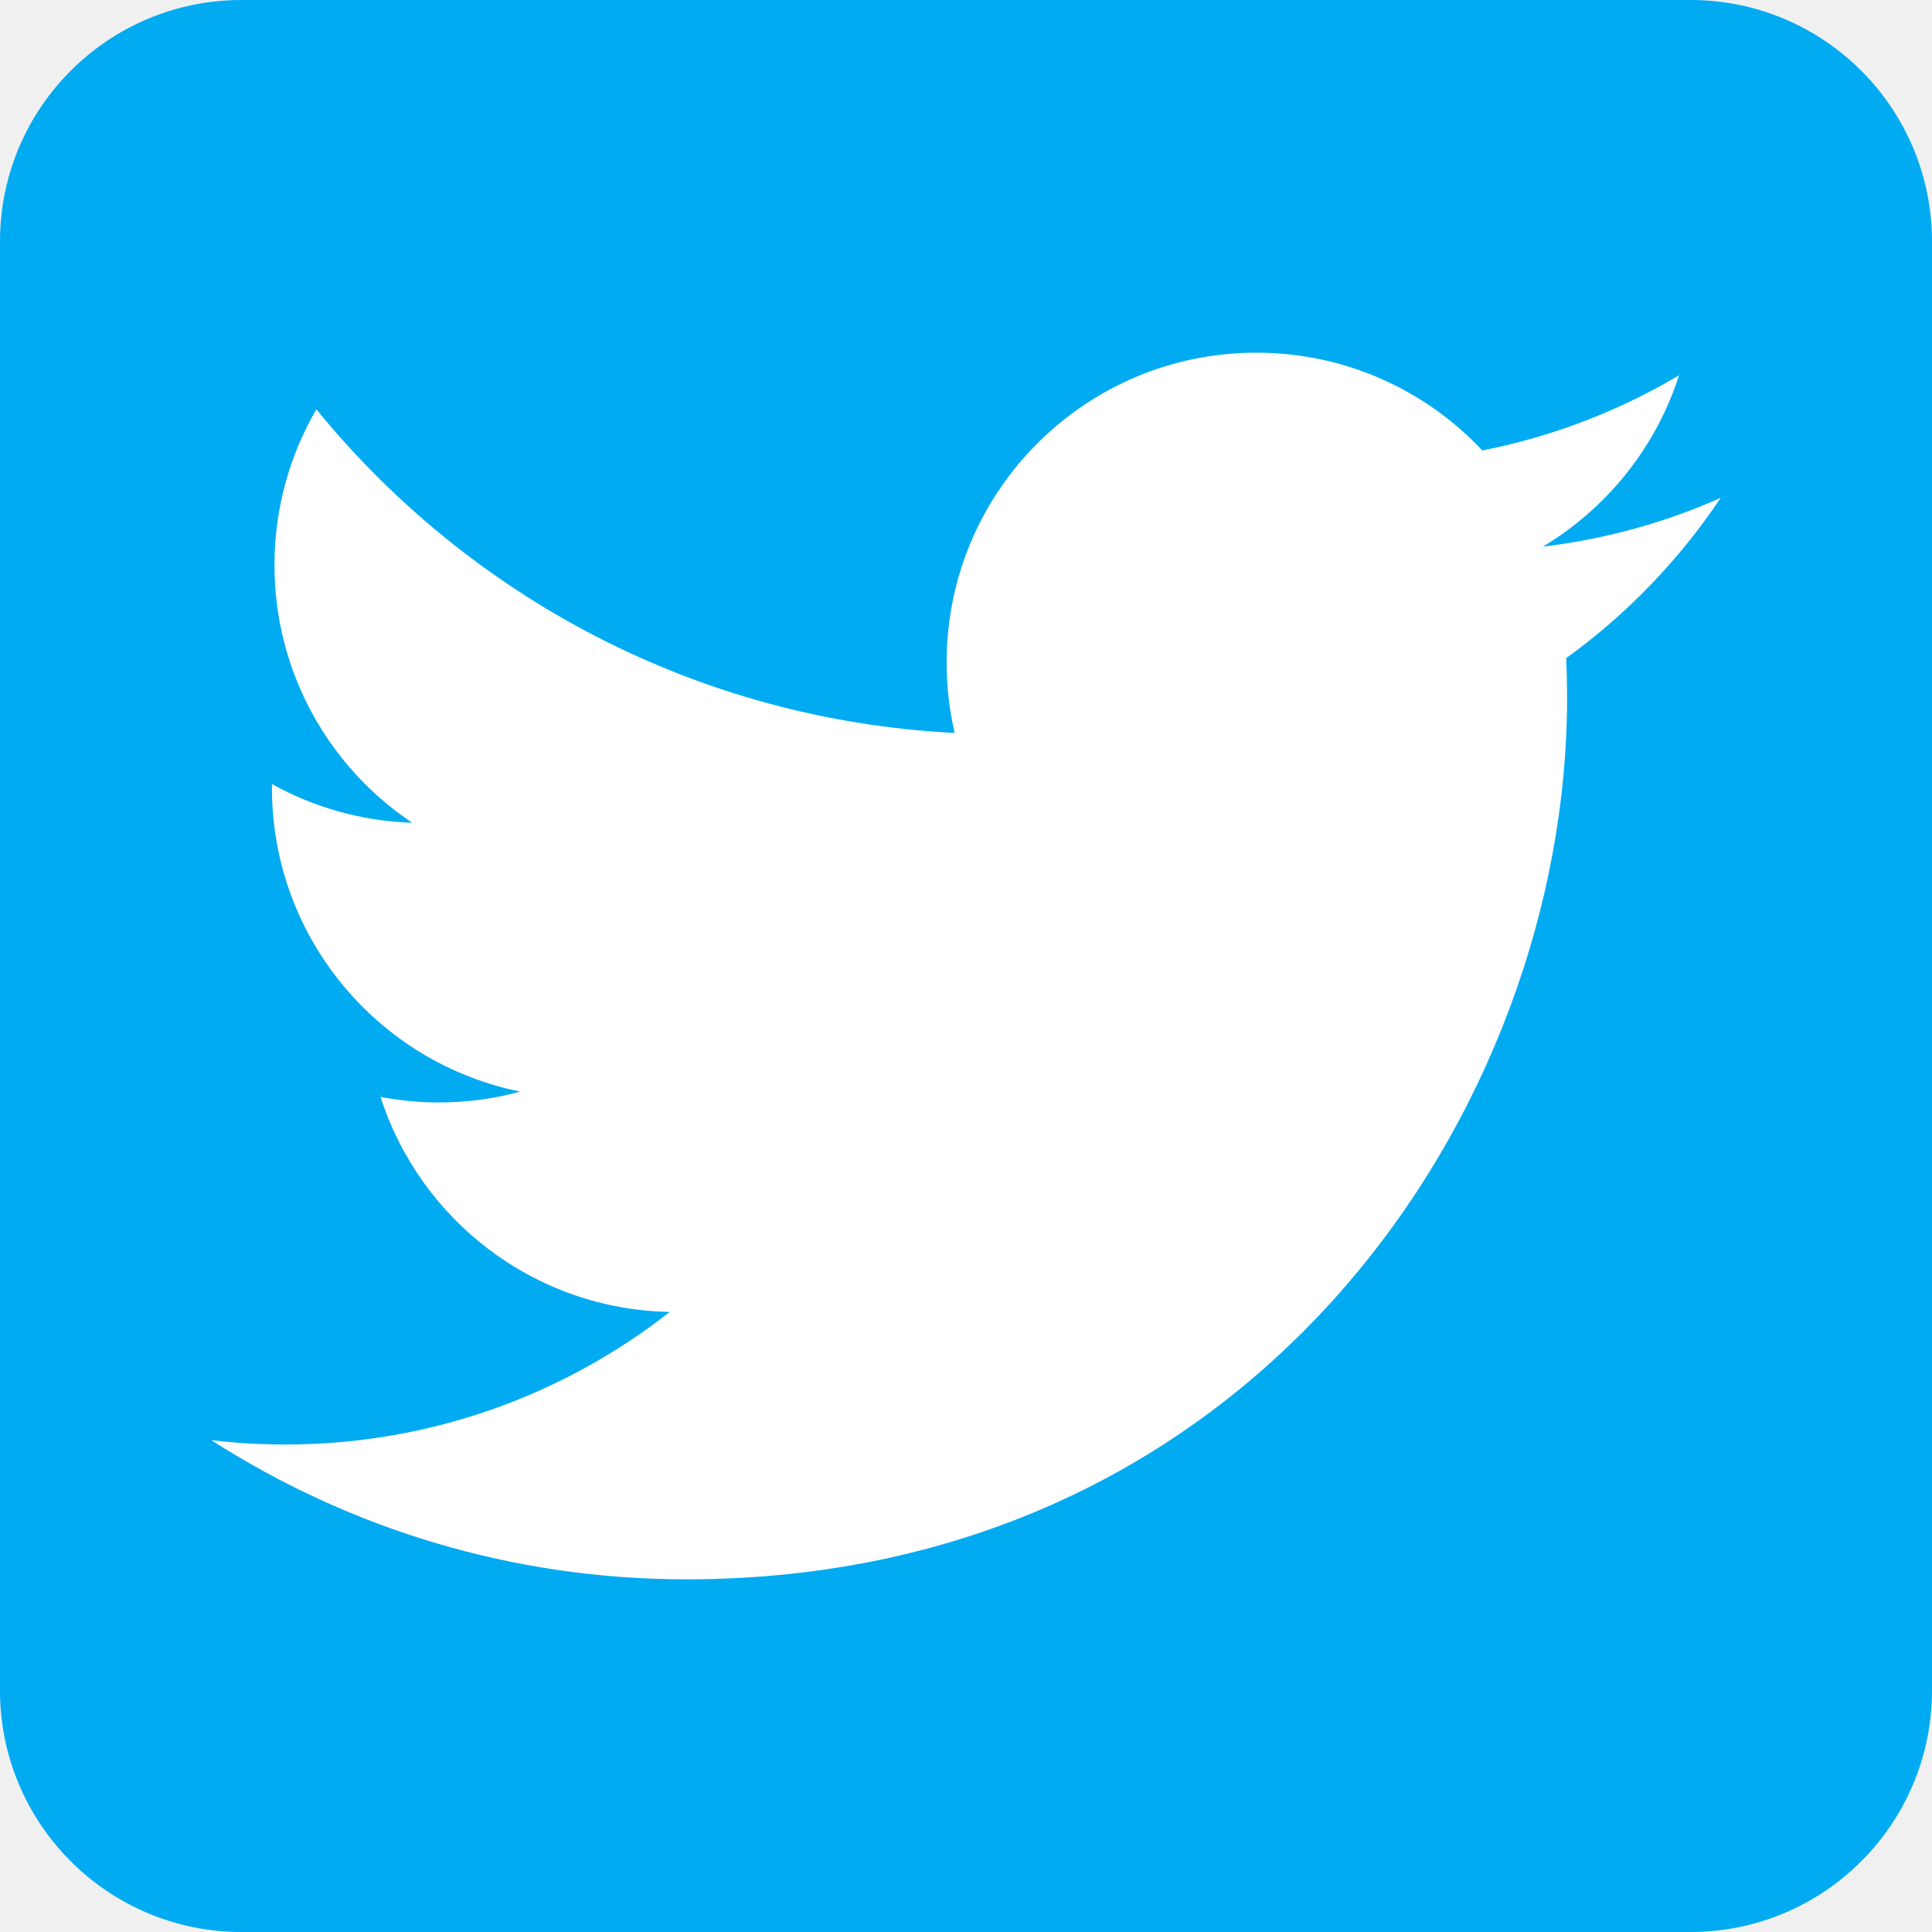
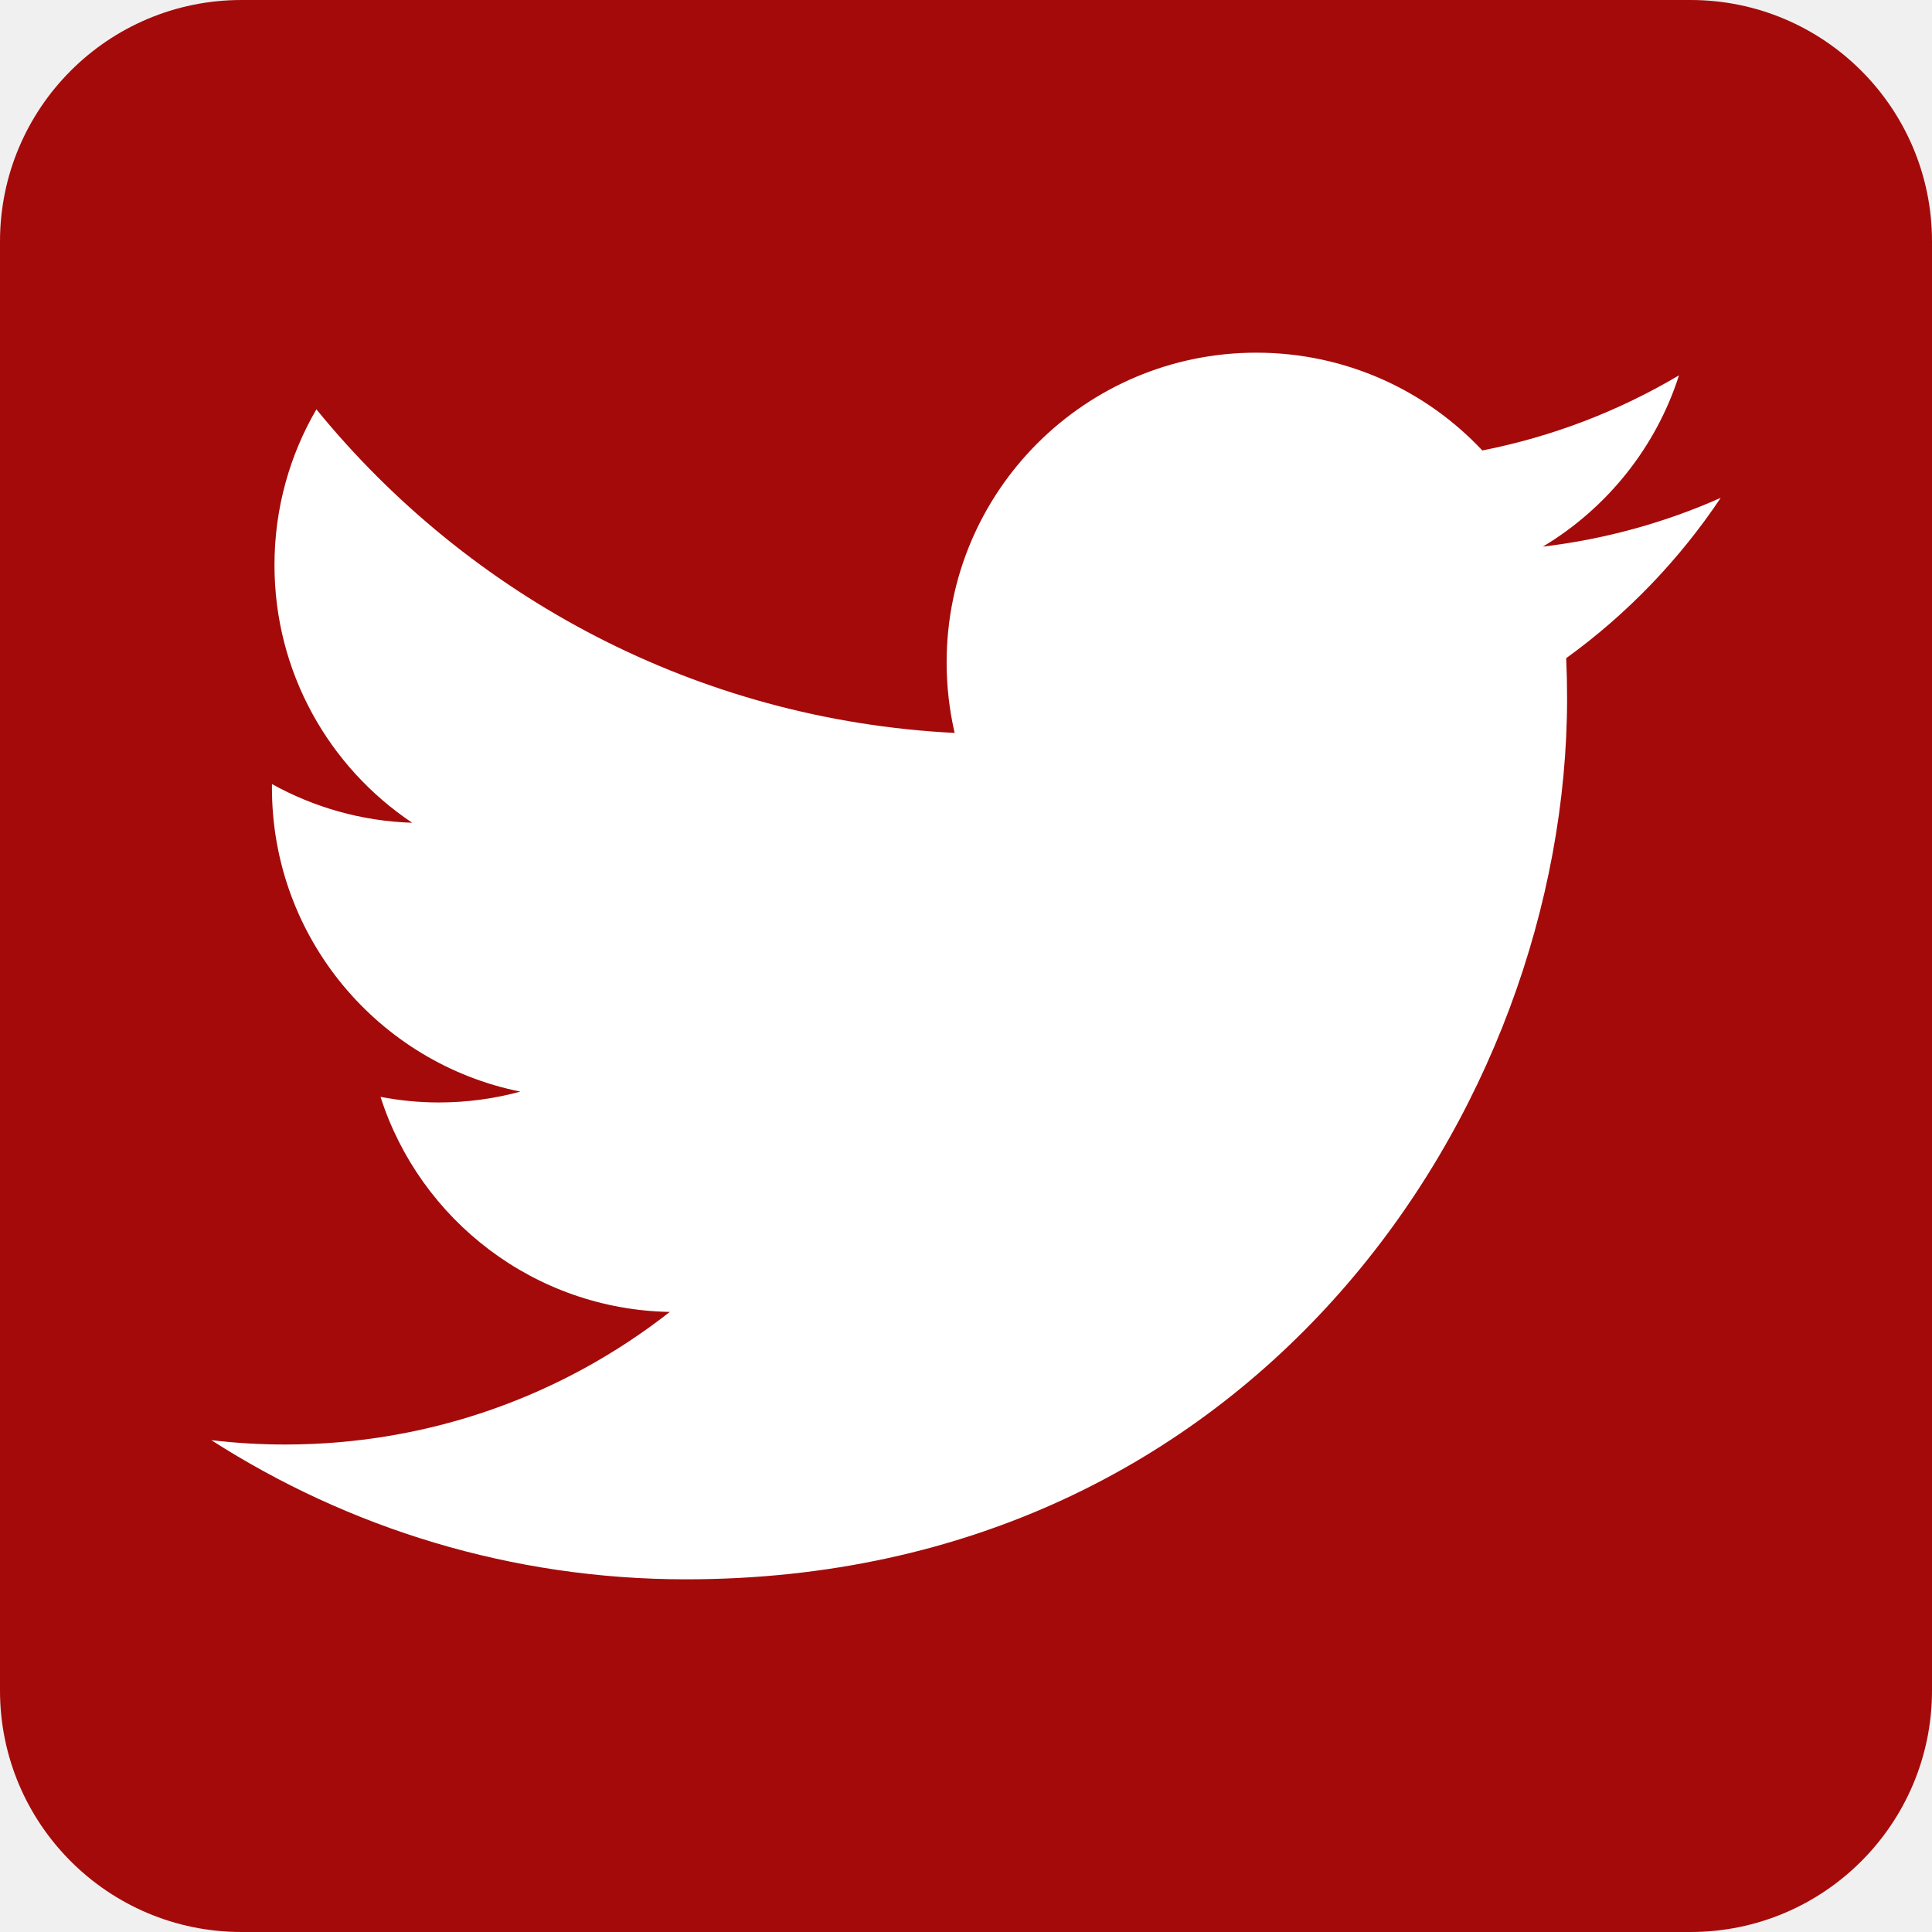
<svg xmlns="http://www.w3.org/2000/svg" height="512" viewBox="0 0 512 512" width="512">
-   <rect height="512" rx="64" ry="64" width="512" fill="#00abf1" />
+   <rect height="512" rx="64" ry="64" width="512" fill="#a40a0a" />
  <path d="M456 131.941c-14.717 6.531-30.527 10.938-47.128 12.924 16.935-10.156 29.95-26.243 36.081-45.397-15.856 9.405-33.424 16.226-52.121 19.908-14.961-15.952-36.296-25.914-59.893-25.914-45.325 0-82.072 36.747-82.072 82.066 0 6.43.728 12.69 2.129 18.704-68.208-3.431-128.671-36.095-169.147-85.753-7.065 12.121-11.111 26.214-11.111 41.262 0 28.472 14.483 53.586 36.505 68.303-13.446-.428-26.097-4.116-37.17-10.261-.004.338-.004.684-.004 1.03 0 39.759 28.29 72.924 65.828 80.476-6.887 1.865-14.139 2.875-21.615 2.875-5.295 0-10.432-.529-15.437-1.477 10.44 32.597 40.75 56.327 76.654 56.989-28.079 22.015-63.466 35.136-101.924 35.136-6.617 0-13.149-.39-19.574-1.157 36.326 23.294 79.461 36.882 125.803 36.882 150.944 0 233.491-125.048 233.491-233.491 0-3.566-.082-7.102-.234-10.624 16.022-11.573 29.944-26.021 40.94-42.481z" fill="#fff" />
</svg>
